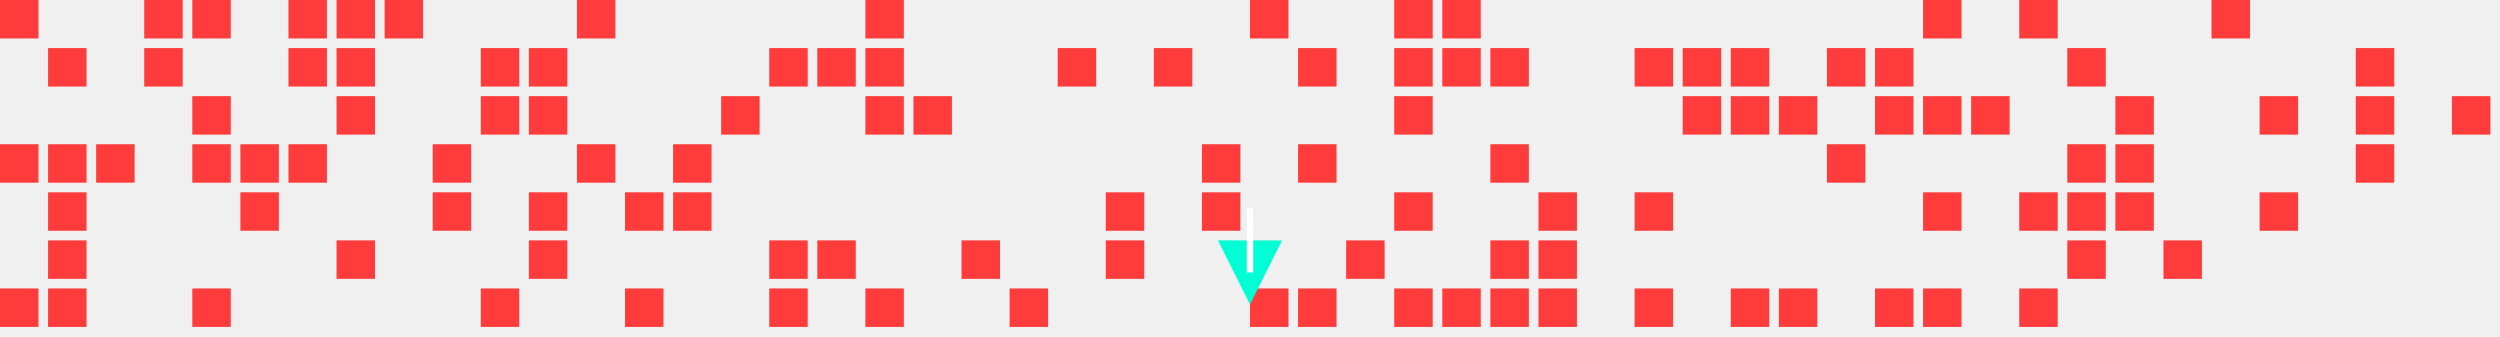
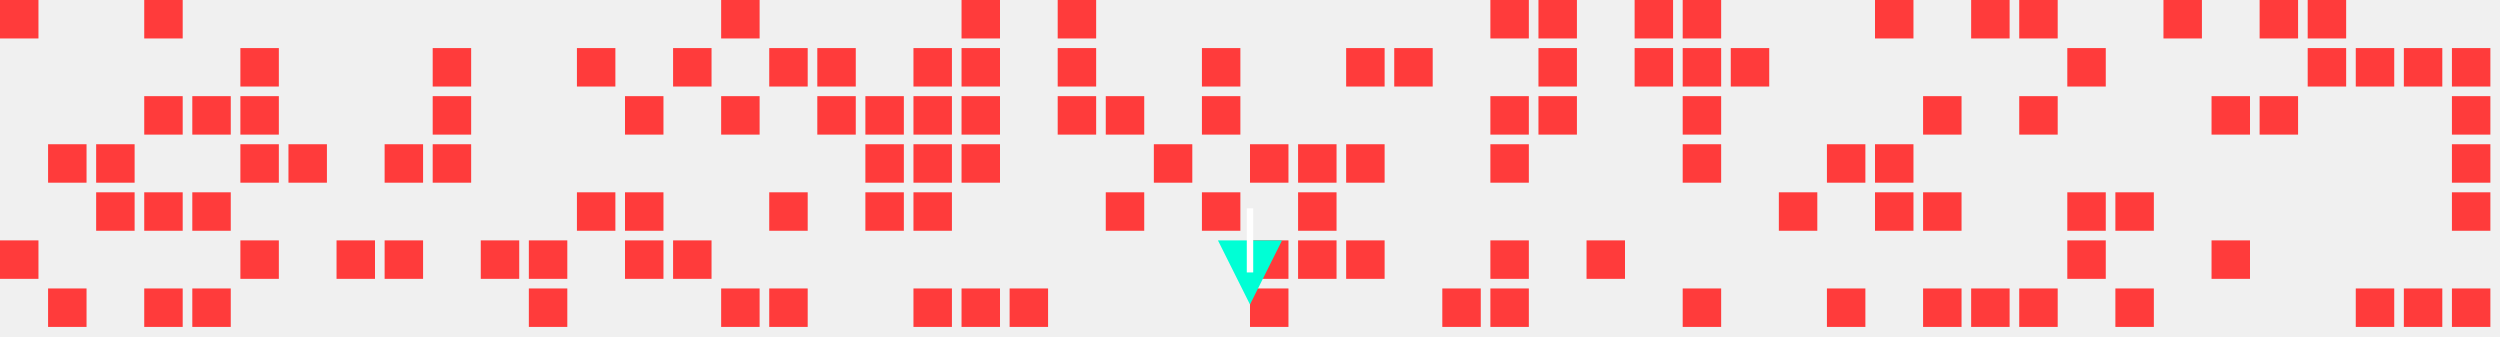
<svg xmlns="http://www.w3.org/2000/svg" width="780" height="105">
  <style>
.enemy { fill: #ff3b3b; }
.player { fill: #00ffd5; }
.bullet { fill: #fff; }
</style>
  <rect class="enemy" x="0" y="0" width="12" height="12" />
-   <rect class="enemy" x="0" y="45" width="12" height="12" />
-   <rect class="enemy" x="0" y="90" width="12" height="12" />
-   <rect class="enemy" x="15" y="15" width="12" height="12" />
+   <rect class="enemy" x="0" y="75" width="12" height="12" />
  <rect class="enemy" x="15" y="45" width="12" height="12" />
-   <rect class="enemy" x="15" y="60" width="12" height="12" />
-   <rect class="enemy" x="15" y="75" width="12" height="12" />
  <rect class="enemy" x="15" y="90" width="12" height="12" />
  <rect class="enemy" x="30" y="45" width="12" height="12" />
+   <rect class="enemy" x="30" y="60" width="12" height="12" />
  <rect class="enemy" x="45" y="0" width="12" height="12" />
-   <rect class="enemy" x="45" y="15" width="12" height="12" />
-   <rect class="enemy" x="60" y="0" width="12" height="12" />
+   <rect class="enemy" x="45" y="30" width="12" height="12" />
+   <rect class="enemy" x="45" y="60" width="12" height="12" />
+   <rect class="enemy" x="45" y="90" width="12" height="12" />
  <rect class="enemy" x="60" y="30" width="12" height="12" />
-   <rect class="enemy" x="60" y="45" width="12" height="12" />
+   <rect class="enemy" x="60" y="60" width="12" height="12" />
  <rect class="enemy" x="60" y="90" width="12" height="12" />
+   <rect class="enemy" x="75" y="15" width="12" height="12" />
+   <rect class="enemy" x="75" y="30" width="12" height="12" />
  <rect class="enemy" x="75" y="45" width="12" height="12" />
-   <rect class="enemy" x="75" y="60" width="12" height="12" />
-   <rect class="enemy" x="90" y="0" width="12" height="12" />
-   <rect class="enemy" x="90" y="15" width="12" height="12" />
+   <rect class="enemy" x="75" y="75" width="12" height="12" />
  <rect class="enemy" x="90" y="45" width="12" height="12" />
-   <rect class="enemy" x="105" y="0" width="12" height="12" />
-   <rect class="enemy" x="105" y="15" width="12" height="12" />
-   <rect class="enemy" x="105" y="30" width="12" height="12" />
  <rect class="enemy" x="105" y="75" width="12" height="12" />
-   <rect class="enemy" x="120" y="0" width="12" height="12" />
+   <rect class="enemy" x="120" y="45" width="12" height="12" />
+   <rect class="enemy" x="120" y="75" width="12" height="12" />
+   <rect class="enemy" x="135" y="15" width="12" height="12" />
+   <rect class="enemy" x="135" y="30" width="12" height="12" />
  <rect class="enemy" x="135" y="45" width="12" height="12" />
-   <rect class="enemy" x="135" y="60" width="12" height="12" />
-   <rect class="enemy" x="150" y="15" width="12" height="12" />
-   <rect class="enemy" x="150" y="30" width="12" height="12" />
-   <rect class="enemy" x="150" y="90" width="12" height="12" />
-   <rect class="enemy" x="165" y="15" width="12" height="12" />
-   <rect class="enemy" x="165" y="30" width="12" height="12" />
-   <rect class="enemy" x="165" y="60" width="12" height="12" />
+   <rect class="enemy" x="150" y="75" width="12" height="12" />
  <rect class="enemy" x="165" y="75" width="12" height="12" />
-   <rect class="enemy" x="180" y="0" width="12" height="12" />
-   <rect class="enemy" x="180" y="45" width="12" height="12" />
+   <rect class="enemy" x="165" y="90" width="12" height="12" />
+   <rect class="enemy" x="180" y="15" width="12" height="12" />
+   <rect class="enemy" x="180" y="60" width="12" height="12" />
+   <rect class="enemy" x="195" y="30" width="12" height="12" />
  <rect class="enemy" x="195" y="60" width="12" height="12" />
-   <rect class="enemy" x="195" y="90" width="12" height="12" />
-   <rect class="enemy" x="210" y="45" width="12" height="12" />
-   <rect class="enemy" x="210" y="60" width="12" height="12" />
+   <rect class="enemy" x="195" y="75" width="12" height="12" />
+   <rect class="enemy" x="210" y="15" width="12" height="12" />
+   <rect class="enemy" x="210" y="75" width="12" height="12" />
+   <rect class="enemy" x="225" y="0" width="12" height="12" />
  <rect class="enemy" x="225" y="30" width="12" height="12" />
+   <rect class="enemy" x="225" y="90" width="12" height="12" />
  <rect class="enemy" x="240" y="15" width="12" height="12" />
-   <rect class="enemy" x="240" y="75" width="12" height="12" />
+   <rect class="enemy" x="240" y="60" width="12" height="12" />
  <rect class="enemy" x="240" y="90" width="12" height="12" />
  <rect class="enemy" x="255" y="15" width="12" height="12" />
-   <rect class="enemy" x="255" y="75" width="12" height="12" />
-   <rect class="enemy" x="270" y="0" width="12" height="12" />
-   <rect class="enemy" x="270" y="15" width="12" height="12" />
+   <rect class="enemy" x="255" y="30" width="12" height="12" />
  <rect class="enemy" x="270" y="30" width="12" height="12" />
-   <rect class="enemy" x="270" y="90" width="12" height="12" />
+   <rect class="enemy" x="270" y="45" width="12" height="12" />
+   <rect class="enemy" x="270" y="60" width="12" height="12" />
+   <rect class="enemy" x="285" y="15" width="12" height="12" />
  <rect class="enemy" x="285" y="30" width="12" height="12" />
-   <rect class="enemy" x="300" y="75" width="12" height="12" />
+   <rect class="enemy" x="285" y="45" width="12" height="12" />
+   <rect class="enemy" x="285" y="60" width="12" height="12" />
+   <rect class="enemy" x="285" y="90" width="12" height="12" />
+   <rect class="enemy" x="300" y="0" width="12" height="12" />
+   <rect class="enemy" x="300" y="15" width="12" height="12" />
+   <rect class="enemy" x="300" y="30" width="12" height="12" />
+   <rect class="enemy" x="300" y="45" width="12" height="12" />
+   <rect class="enemy" x="300" y="90" width="12" height="12" />
  <rect class="enemy" x="315" y="90" width="12" height="12" />
+   <rect class="enemy" x="330" y="0" width="12" height="12" />
  <rect class="enemy" x="330" y="15" width="12" height="12" />
+   <rect class="enemy" x="330" y="30" width="12" height="12" />
+   <rect class="enemy" x="345" y="30" width="12" height="12" />
  <rect class="enemy" x="345" y="60" width="12" height="12" />
-   <rect class="enemy" x="345" y="75" width="12" height="12" />
-   <rect class="enemy" x="360" y="15" width="12" height="12" />
-   <rect class="enemy" x="375" y="45" width="12" height="12" />
+   <rect class="enemy" x="360" y="45" width="12" height="12" />
+   <rect class="enemy" x="375" y="15" width="12" height="12" />
+   <rect class="enemy" x="375" y="30" width="12" height="12" />
  <rect class="enemy" x="375" y="60" width="12" height="12" />
-   <rect class="enemy" x="390" y="0" width="12" height="12" />
+   <rect class="enemy" x="390" y="45" width="12" height="12" />
+   <rect class="enemy" x="390" y="75" width="12" height="12" />
  <rect class="enemy" x="390" y="90" width="12" height="12" />
-   <rect class="enemy" x="405" y="15" width="12" height="12" />
  <rect class="enemy" x="405" y="45" width="12" height="12" />
-   <rect class="enemy" x="405" y="90" width="12" height="12" />
+   <rect class="enemy" x="405" y="60" width="12" height="12" />
+   <rect class="enemy" x="405" y="75" width="12" height="12" />
+   <rect class="enemy" x="420" y="15" width="12" height="12" />
+   <rect class="enemy" x="420" y="45" width="12" height="12" />
  <rect class="enemy" x="420" y="75" width="12" height="12" />
-   <rect class="enemy" x="435" y="0" width="12" height="12" />
  <rect class="enemy" x="435" y="15" width="12" height="12" />
-   <rect class="enemy" x="435" y="30" width="12" height="12" />
-   <rect class="enemy" x="435" y="60" width="12" height="12" />
-   <rect class="enemy" x="435" y="90" width="12" height="12" />
-   <rect class="enemy" x="450" y="0" width="12" height="12" />
-   <rect class="enemy" x="450" y="15" width="12" height="12" />
  <rect class="enemy" x="450" y="90" width="12" height="12" />
-   <rect class="enemy" x="465" y="15" width="12" height="12" />
+   <rect class="enemy" x="465" y="0" width="12" height="12" />
+   <rect class="enemy" x="465" y="30" width="12" height="12" />
  <rect class="enemy" x="465" y="45" width="12" height="12" />
  <rect class="enemy" x="465" y="75" width="12" height="12" />
  <rect class="enemy" x="465" y="90" width="12" height="12" />
-   <rect class="enemy" x="480" y="60" width="12" height="12" />
-   <rect class="enemy" x="480" y="75" width="12" height="12" />
-   <rect class="enemy" x="480" y="90" width="12" height="12" />
+   <rect class="enemy" x="480" y="0" width="12" height="12" />
+   <rect class="enemy" x="480" y="15" width="12" height="12" />
+   <rect class="enemy" x="480" y="30" width="12" height="12" />
+   <rect class="enemy" x="495" y="75" width="12" height="12" />
+   <rect class="enemy" x="510" y="0" width="12" height="12" />
  <rect class="enemy" x="510" y="15" width="12" height="12" />
-   <rect class="enemy" x="510" y="60" width="12" height="12" />
-   <rect class="enemy" x="510" y="90" width="12" height="12" />
+   <rect class="enemy" x="525" y="0" width="12" height="12" />
  <rect class="enemy" x="525" y="15" width="12" height="12" />
  <rect class="enemy" x="525" y="30" width="12" height="12" />
+   <rect class="enemy" x="525" y="45" width="12" height="12" />
+   <rect class="enemy" x="525" y="90" width="12" height="12" />
  <rect class="enemy" x="540" y="15" width="12" height="12" />
-   <rect class="enemy" x="540" y="30" width="12" height="12" />
-   <rect class="enemy" x="540" y="90" width="12" height="12" />
-   <rect class="enemy" x="555" y="30" width="12" height="12" />
-   <rect class="enemy" x="555" y="90" width="12" height="12" />
-   <rect class="enemy" x="570" y="15" width="12" height="12" />
+   <rect class="enemy" x="555" y="60" width="12" height="12" />
  <rect class="enemy" x="570" y="45" width="12" height="12" />
-   <rect class="enemy" x="585" y="15" width="12" height="12" />
-   <rect class="enemy" x="585" y="30" width="12" height="12" />
-   <rect class="enemy" x="585" y="90" width="12" height="12" />
-   <rect class="enemy" x="600" y="0" width="12" height="12" />
+   <rect class="enemy" x="570" y="90" width="12" height="12" />
+   <rect class="enemy" x="585" y="0" width="12" height="12" />
+   <rect class="enemy" x="585" y="45" width="12" height="12" />
+   <rect class="enemy" x="585" y="60" width="12" height="12" />
  <rect class="enemy" x="600" y="30" width="12" height="12" />
  <rect class="enemy" x="600" y="60" width="12" height="12" />
  <rect class="enemy" x="600" y="90" width="12" height="12" />
-   <rect class="enemy" x="615" y="30" width="12" height="12" />
+   <rect class="enemy" x="615" y="0" width="12" height="12" />
+   <rect class="enemy" x="615" y="90" width="12" height="12" />
  <rect class="enemy" x="630" y="0" width="12" height="12" />
-   <rect class="enemy" x="630" y="60" width="12" height="12" />
+   <rect class="enemy" x="630" y="30" width="12" height="12" />
  <rect class="enemy" x="630" y="90" width="12" height="12" />
  <rect class="enemy" x="645" y="15" width="12" height="12" />
-   <rect class="enemy" x="645" y="45" width="12" height="12" />
  <rect class="enemy" x="645" y="60" width="12" height="12" />
  <rect class="enemy" x="645" y="75" width="12" height="12" />
-   <rect class="enemy" x="660" y="30" width="12" height="12" />
-   <rect class="enemy" x="660" y="45" width="12" height="12" />
  <rect class="enemy" x="660" y="60" width="12" height="12" />
-   <rect class="enemy" x="675" y="75" width="12" height="12" />
-   <rect class="enemy" x="690" y="0" width="12" height="12" />
+   <rect class="enemy" x="660" y="90" width="12" height="12" />
+   <rect class="enemy" x="675" y="0" width="12" height="12" />
+   <rect class="enemy" x="690" y="30" width="12" height="12" />
+   <rect class="enemy" x="690" y="75" width="12" height="12" />
+   <rect class="enemy" x="705" y="0" width="12" height="12" />
  <rect class="enemy" x="705" y="30" width="12" height="12" />
-   <rect class="enemy" x="705" y="60" width="12" height="12" />
+   <rect class="enemy" x="720" y="0" width="12" height="12" />
+   <rect class="enemy" x="720" y="15" width="12" height="12" />
  <rect class="enemy" x="735" y="15" width="12" height="12" />
-   <rect class="enemy" x="735" y="30" width="12" height="12" />
-   <rect class="enemy" x="735" y="45" width="12" height="12" />
+   <rect class="enemy" x="735" y="90" width="12" height="12" />
+   <rect class="enemy" x="750" y="15" width="12" height="12" />
+   <rect class="enemy" x="750" y="90" width="12" height="12" />
+   <rect class="enemy" x="765" y="15" width="12" height="12" />
  <rect class="enemy" x="765" y="30" width="12" height="12" />
+   <rect class="enemy" x="765" y="45" width="12" height="12" />
+   <rect class="enemy" x="765" y="60" width="12" height="12" />
+   <rect class="enemy" x="765" y="90" width="12" height="12" />
  <polygon class="player" points=" 390,95 380,75 400,75 " />
  <rect class="bullet" x="389" y="65" width="2" height="20">
    <animate attributeName="y" values="65;0" dur="1s" repeatCount="indefinite" />
  </rect>
</svg>
